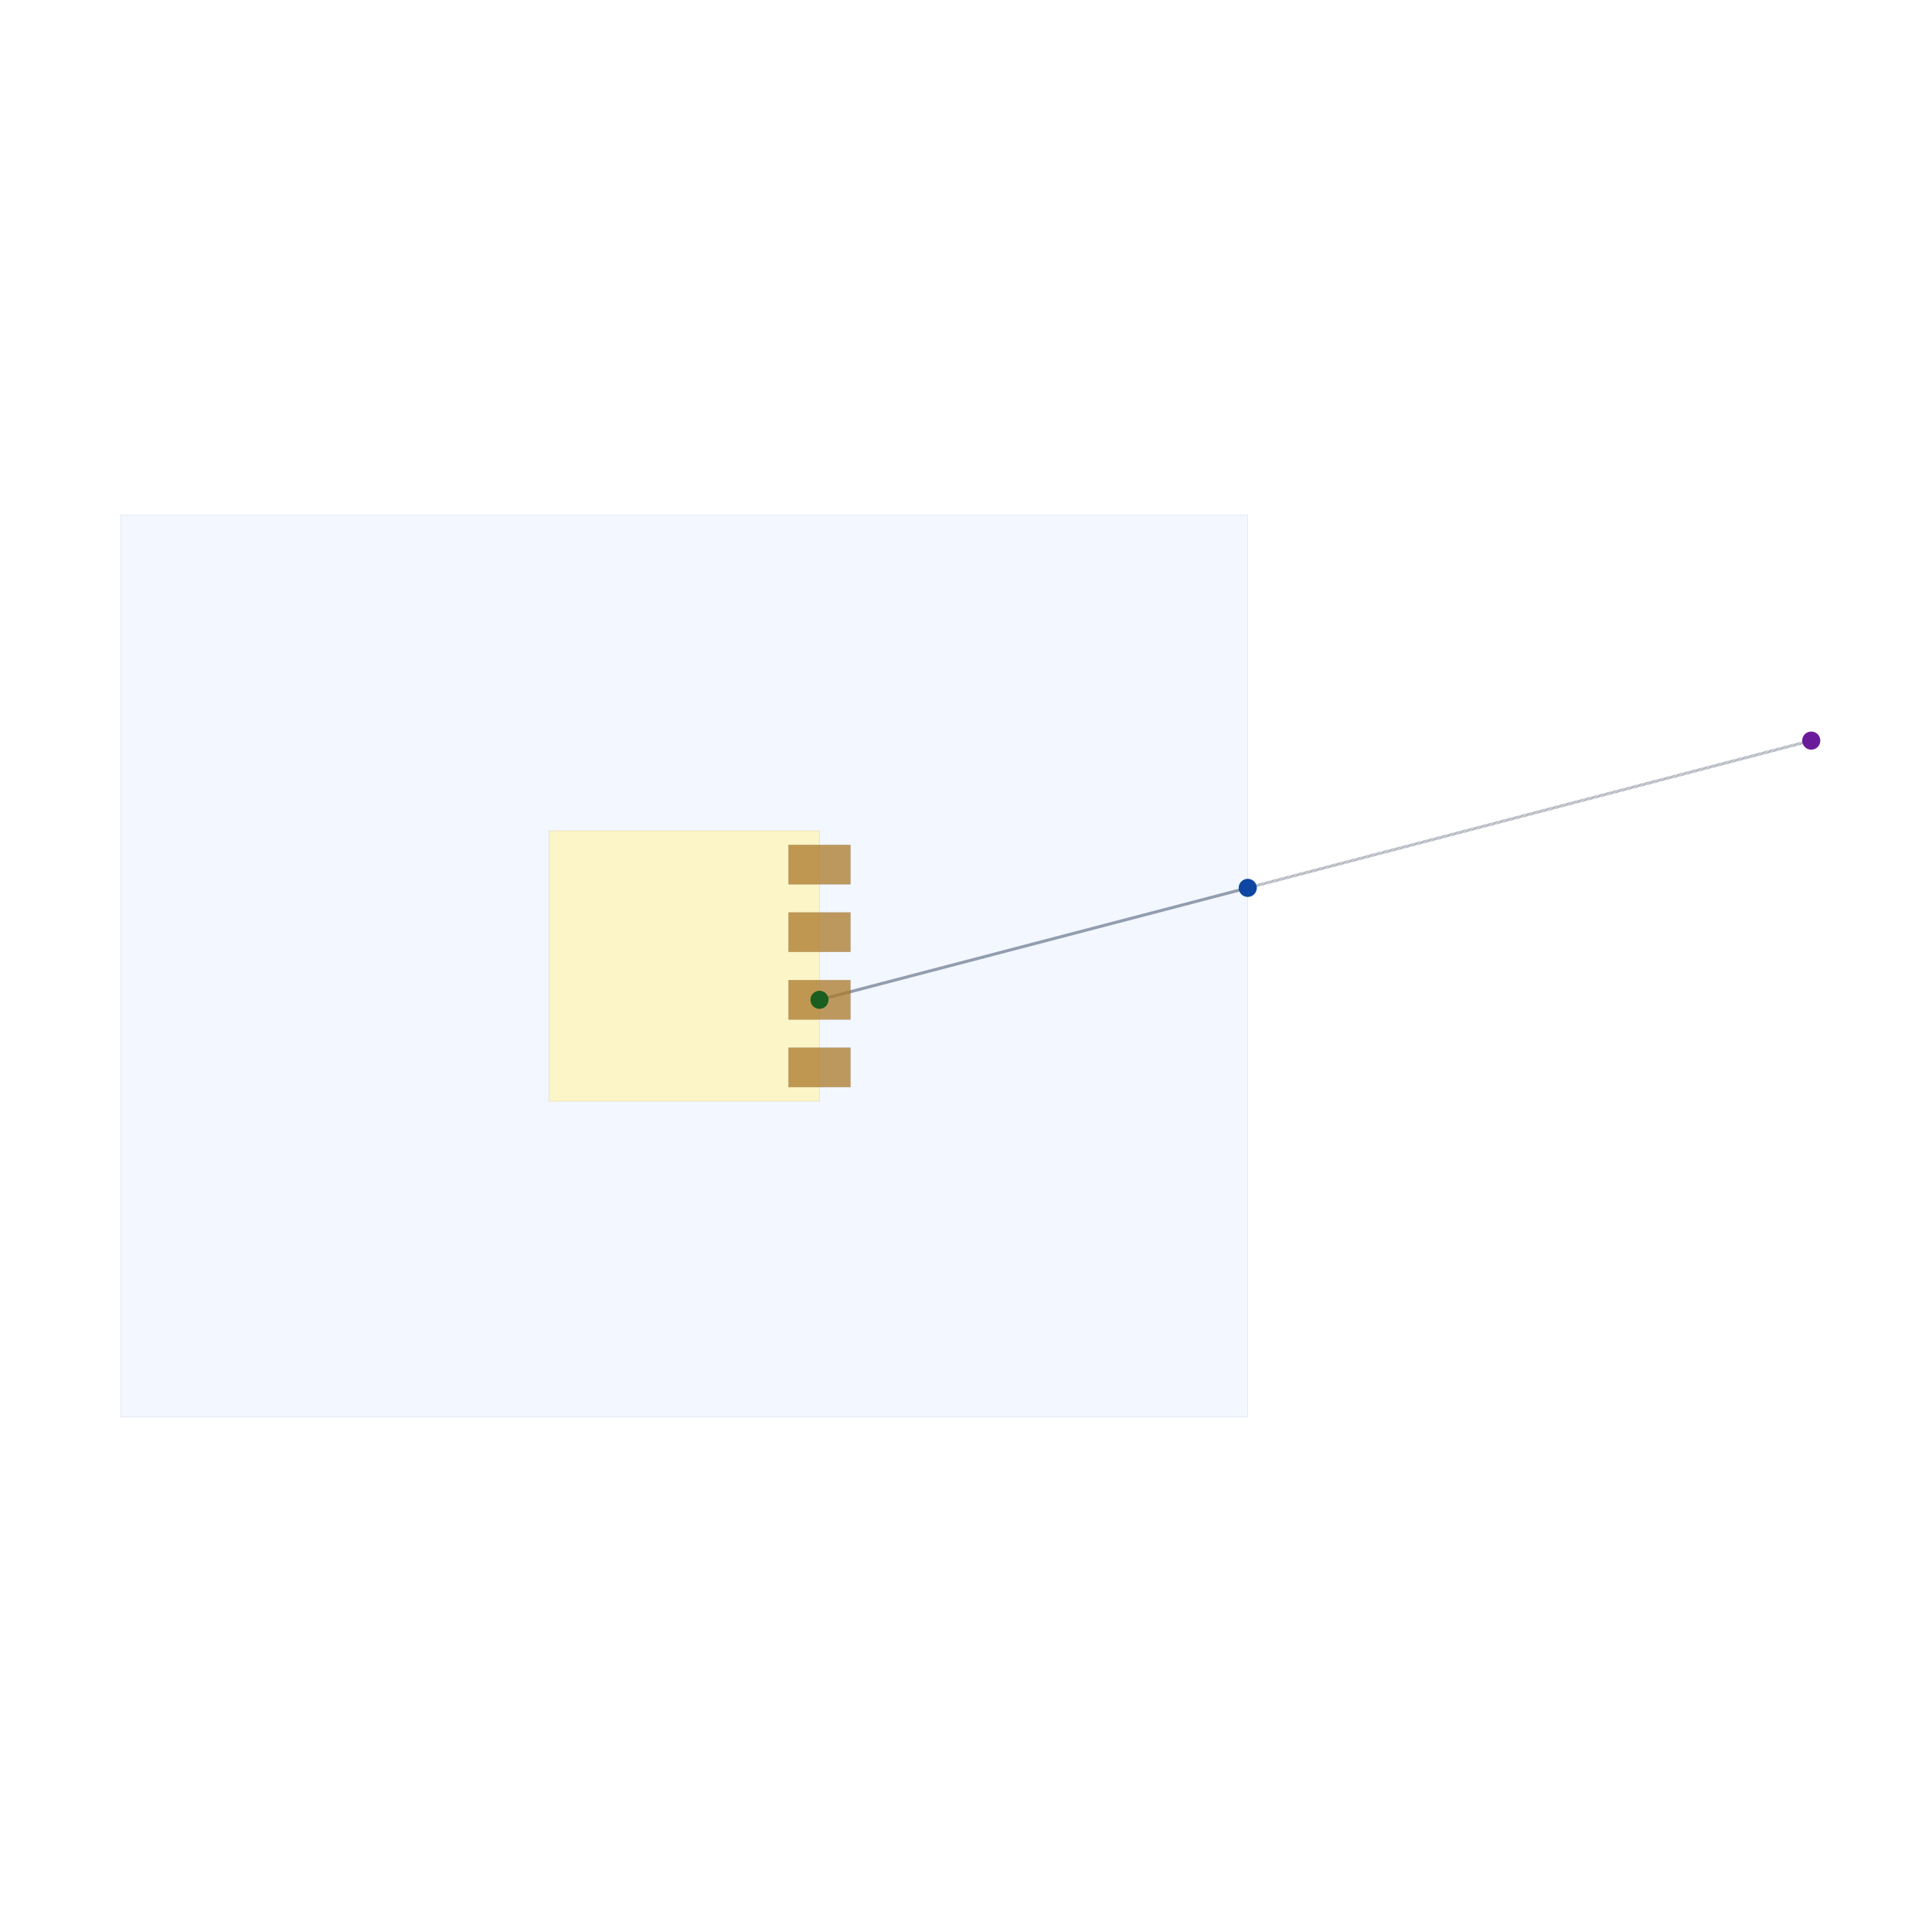
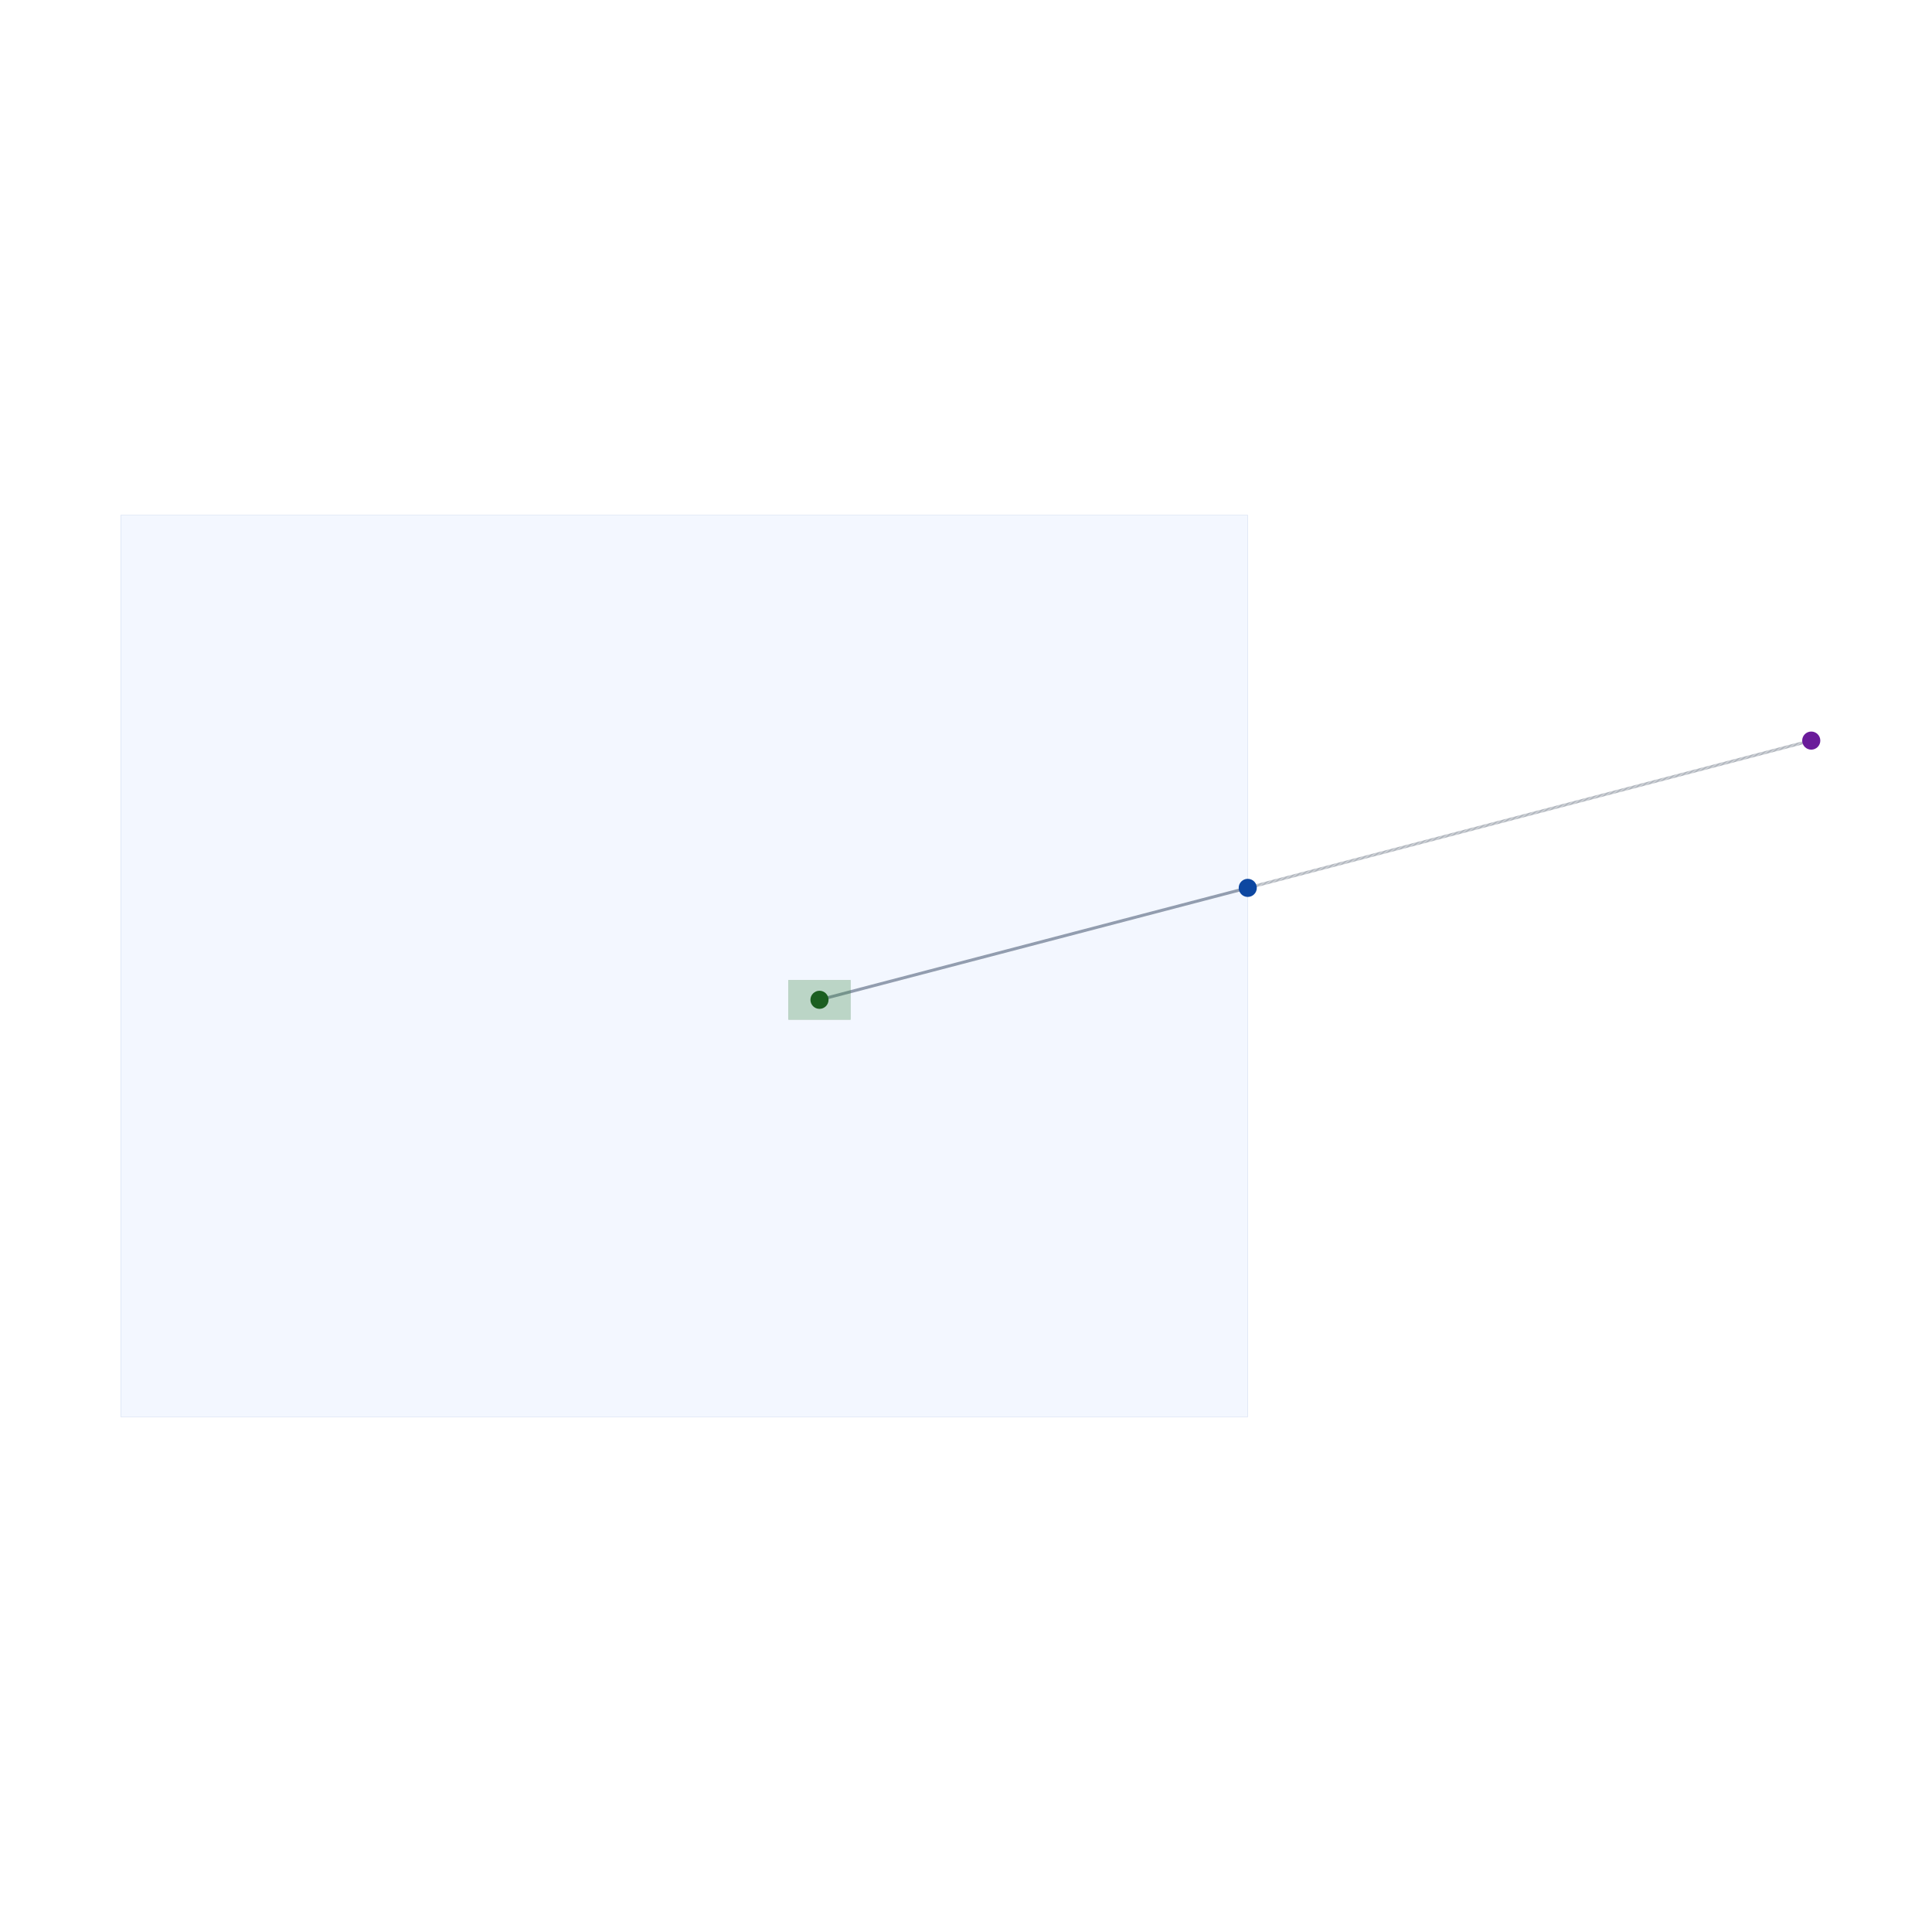
<svg xmlns="http://www.w3.org/2000/svg" width="640" height="640" viewBox="0 0 640 640">
  <rect width="100%" height="100%" fill="white" />
  <g>
    <polyline data-points="1.2,-0.3 5,0.6931818181818179" data-type="line" data-label="breakout segment source_trace_1" points="271.467,331.2 413.333,294.121" fill="none" stroke="#7e8794" stroke-width="1px" />
  </g>
  <g>
    <polyline data-points="5,0.6931818181818179 10,2" data-type="line" data-label="target guide source_trace_1" points="413.333,294.121 600,245.333" fill="none" stroke="#7e8794" stroke-width="1px" stroke-dasharray="0.15 0.15" />
  </g>
  <g>
-     <rect data-type="rect" data-label="breakout boundary" data-x="0" data-y="0" x="40" y="170.667" width="373.333" height="298.667" fill="rgba(210, 225, 255, 0.25)" stroke="#315fba" stroke-width="0.027" />
+     <rect data-type="rect" data-label="breakout bounds" data-x="0" data-y="0" x="40" y="170.667" width="373.333" height="298.667" fill="rgba(210, 225, 255, 0.25)" stroke="#315fba" stroke-width="0.027" />
  </g>
  <g>
-     <rect data-type="rect" data-label="QFN chip body" data-x="0" data-y="0" x="181.867" y="275.2" width="89.6" height="89.6" fill="rgba(255, 245, 170, 0.65)" stroke="#7a5b00" stroke-width="0.027" />
-   </g>
-   <g>
-     <rect data-type="rect" data-label="QFN pad" data-x="1.2" data-y="-0.9" data-ccw-rotation-degrees="180" x="261.2" y="347.067" width="20.533" height="13.067" fill="rgba(170, 120, 40, 0.75)" stroke="#4e342e" stroke-width="0.027" transform="rotate(180 271.4667 353.6)" />
-   </g>
-   <g>
-     <rect data-type="rect" data-label="QFN pad" data-x="1.2" data-y="-0.3" data-ccw-rotation-degrees="180" x="261.2" y="324.667" width="20.533" height="13.067" fill="rgba(170, 120, 40, 0.75)" stroke="#4e342e" stroke-width="0.027" transform="rotate(180 271.4667 331.2)" />
-   </g>
-   <g>
-     <rect data-type="rect" data-label="QFN pad" data-x="1.2" data-y="0.3" data-ccw-rotation-degrees="180" x="261.2" y="302.267" width="20.533" height="13.067" fill="rgba(170, 120, 40, 0.75)" stroke="#4e342e" stroke-width="0.027" transform="rotate(180 271.4667 308.8)" />
-   </g>
-   <g>
-     <rect data-type="rect" data-label="QFN pad" data-x="1.2" data-y="0.9" data-ccw-rotation-degrees="180" x="261.2" y="279.867" width="20.533" height="13.067" fill="rgba(170, 120, 40, 0.75)" stroke="#4e342e" stroke-width="0.027" transform="rotate(180 271.4667 286.4)" />
+     <rect data-type="rect" data-label="QFN pad" data-x="1.2" data-y="-0.3" data-ccw-rotation-degrees="180" x="261.2" y="324.667" width="20.533" height="13.067" fill="rgba(46, 125, 50, 0.28)" stroke="#1b5e20" stroke-width="0.027" transform="rotate(180 271.4667 331.2)" />
  </g>
  <g>
    <circle data-type="point" data-label="inside pad source_port_inside_1" data-x="1.2" data-y="-0.3" cx="271.467" cy="331.2" r="3" fill="#1b5e20" />
  </g>
  <g>
    <circle data-type="point" data-label="outside target source_port_outside_1" data-x="10" data-y="2" cx="600" cy="245.333" r="3" fill="#6a1b9a" />
  </g>
  <g>
    <circle data-type="point" data-label="selected breakout source_port_inside_1" data-x="5" data-y="0.6931818181818179" cx="413.333" cy="294.121" r="3" fill="#0d47a1" />
  </g>
  <g id="crosshair" style="display: none">
    <line id="crosshair-h" y1="0" y2="640" stroke="#666" stroke-width="0.5" />
    <line id="crosshair-v" x1="0" x2="640" stroke="#666" stroke-width="0.5" />
    <text id="coordinates" font-family="monospace" font-size="12" fill="#666" />
  </g>
</svg>
